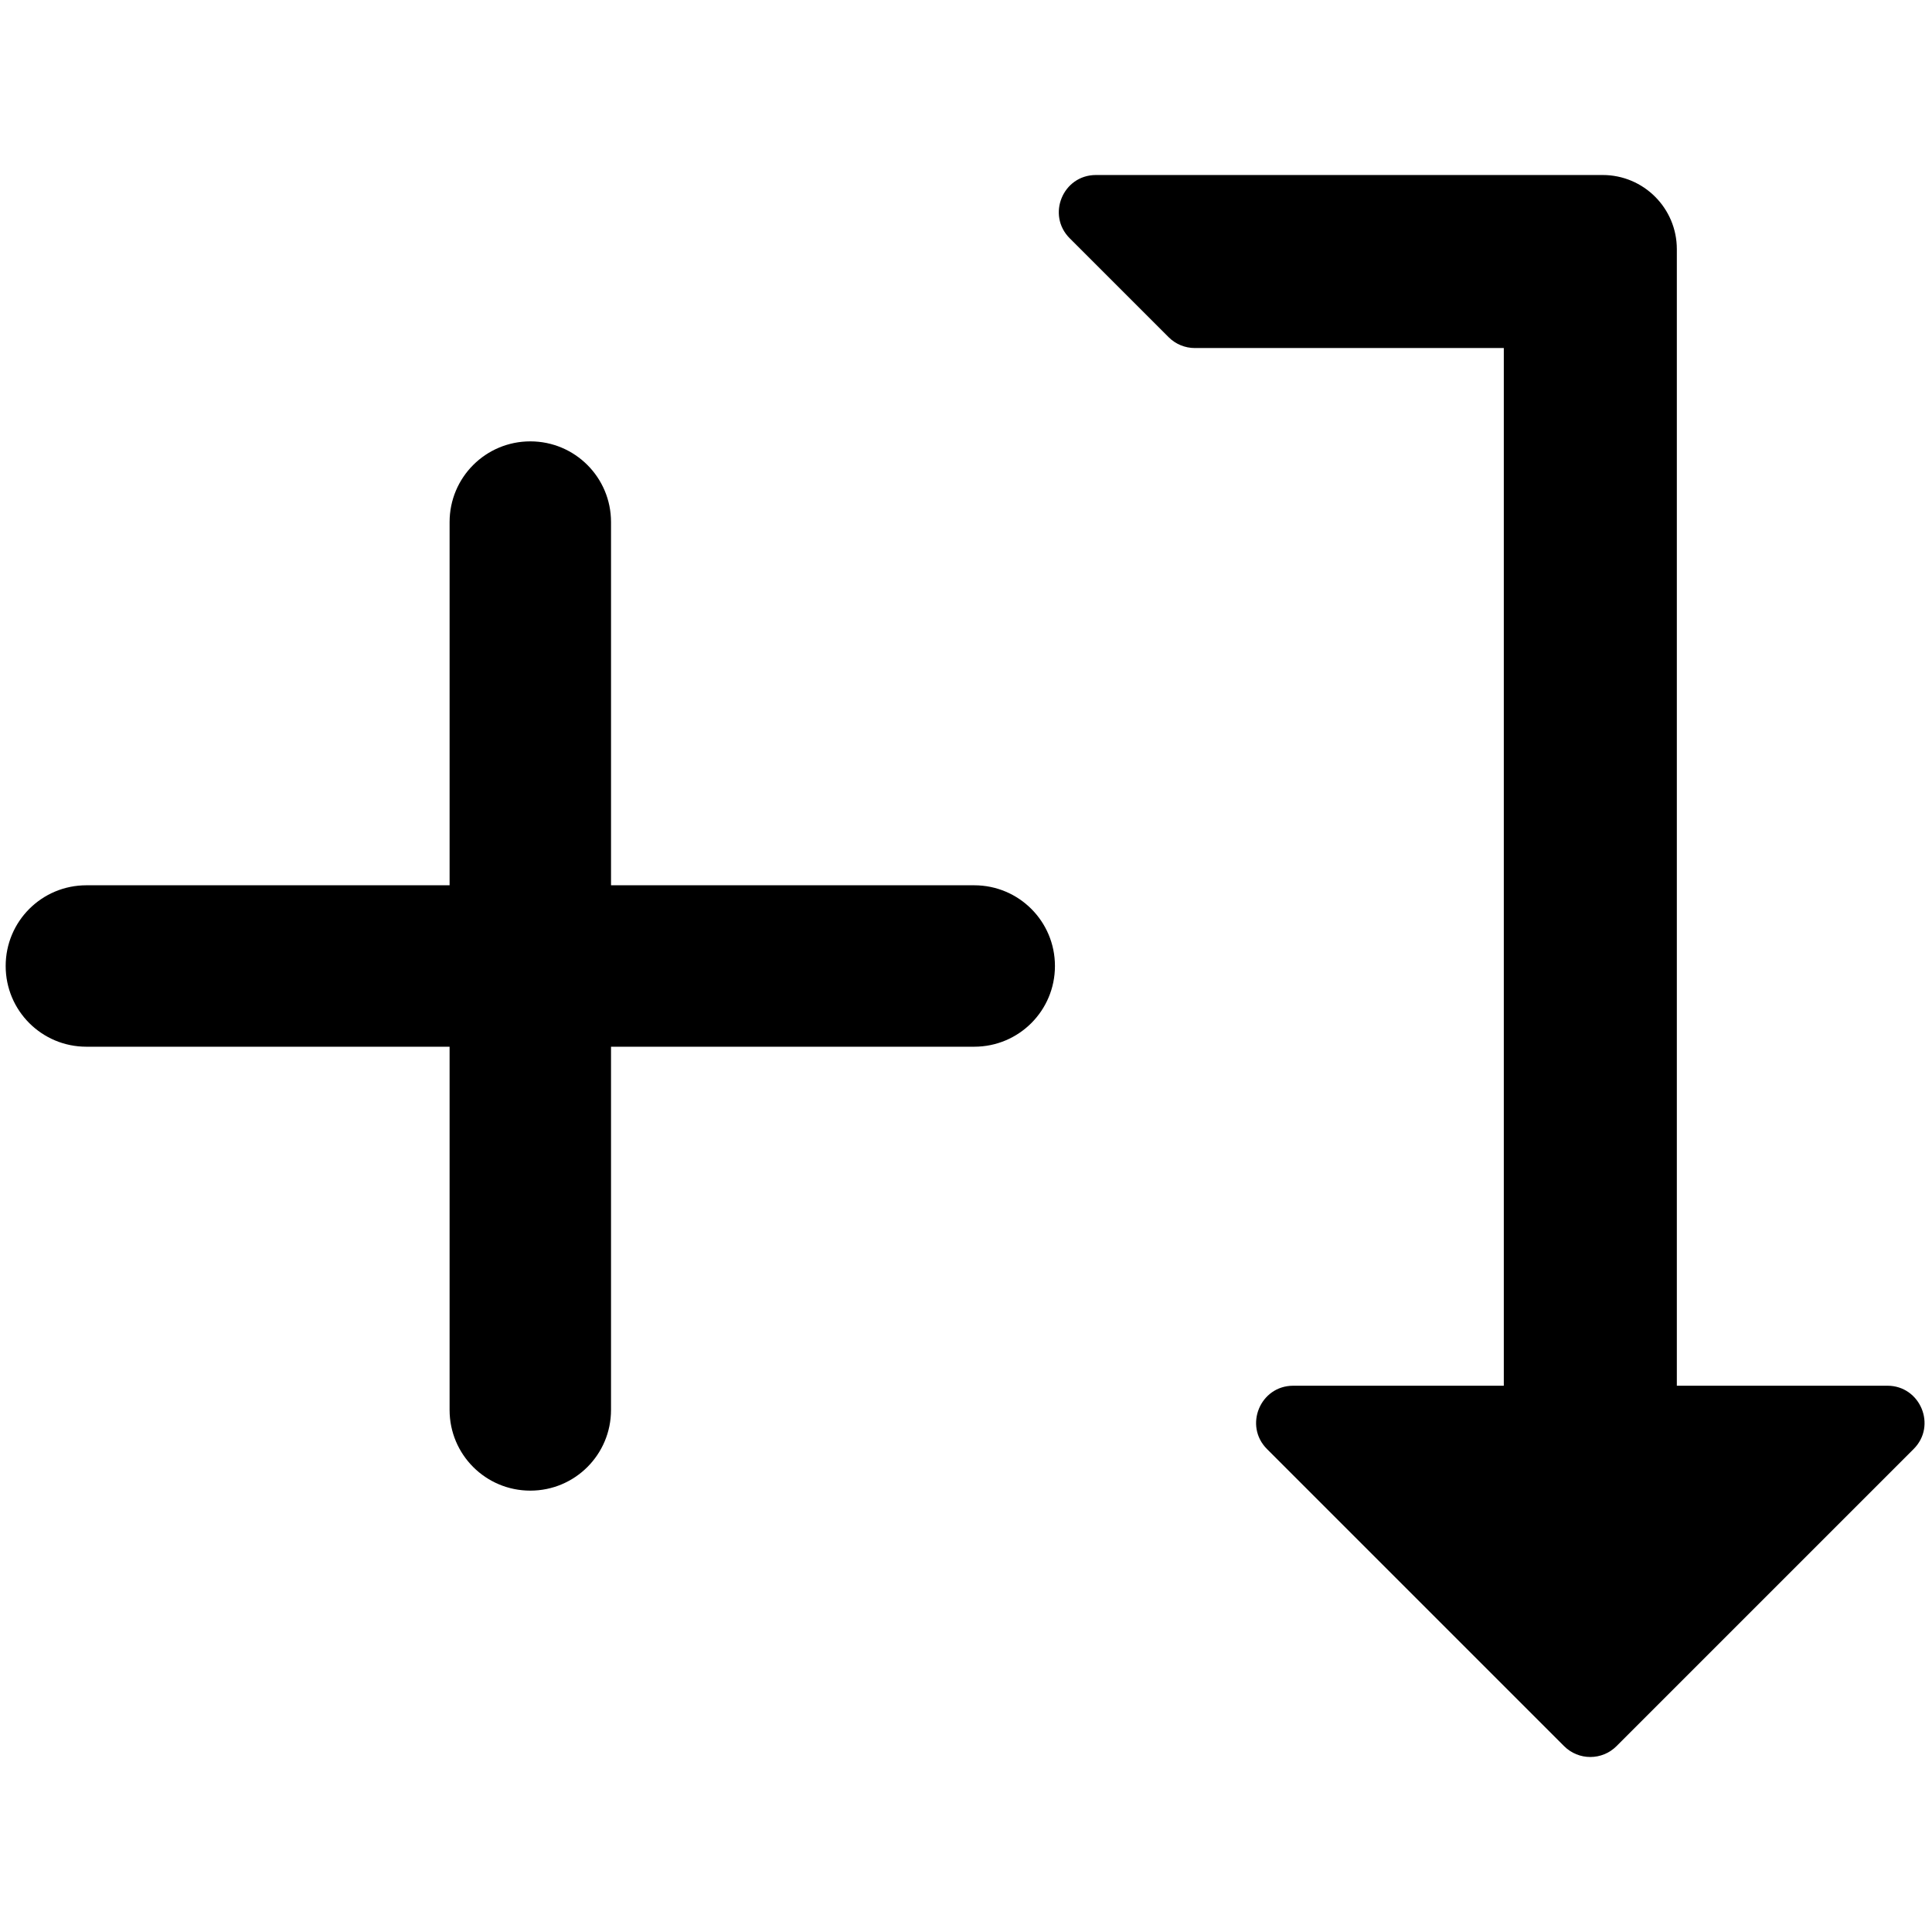
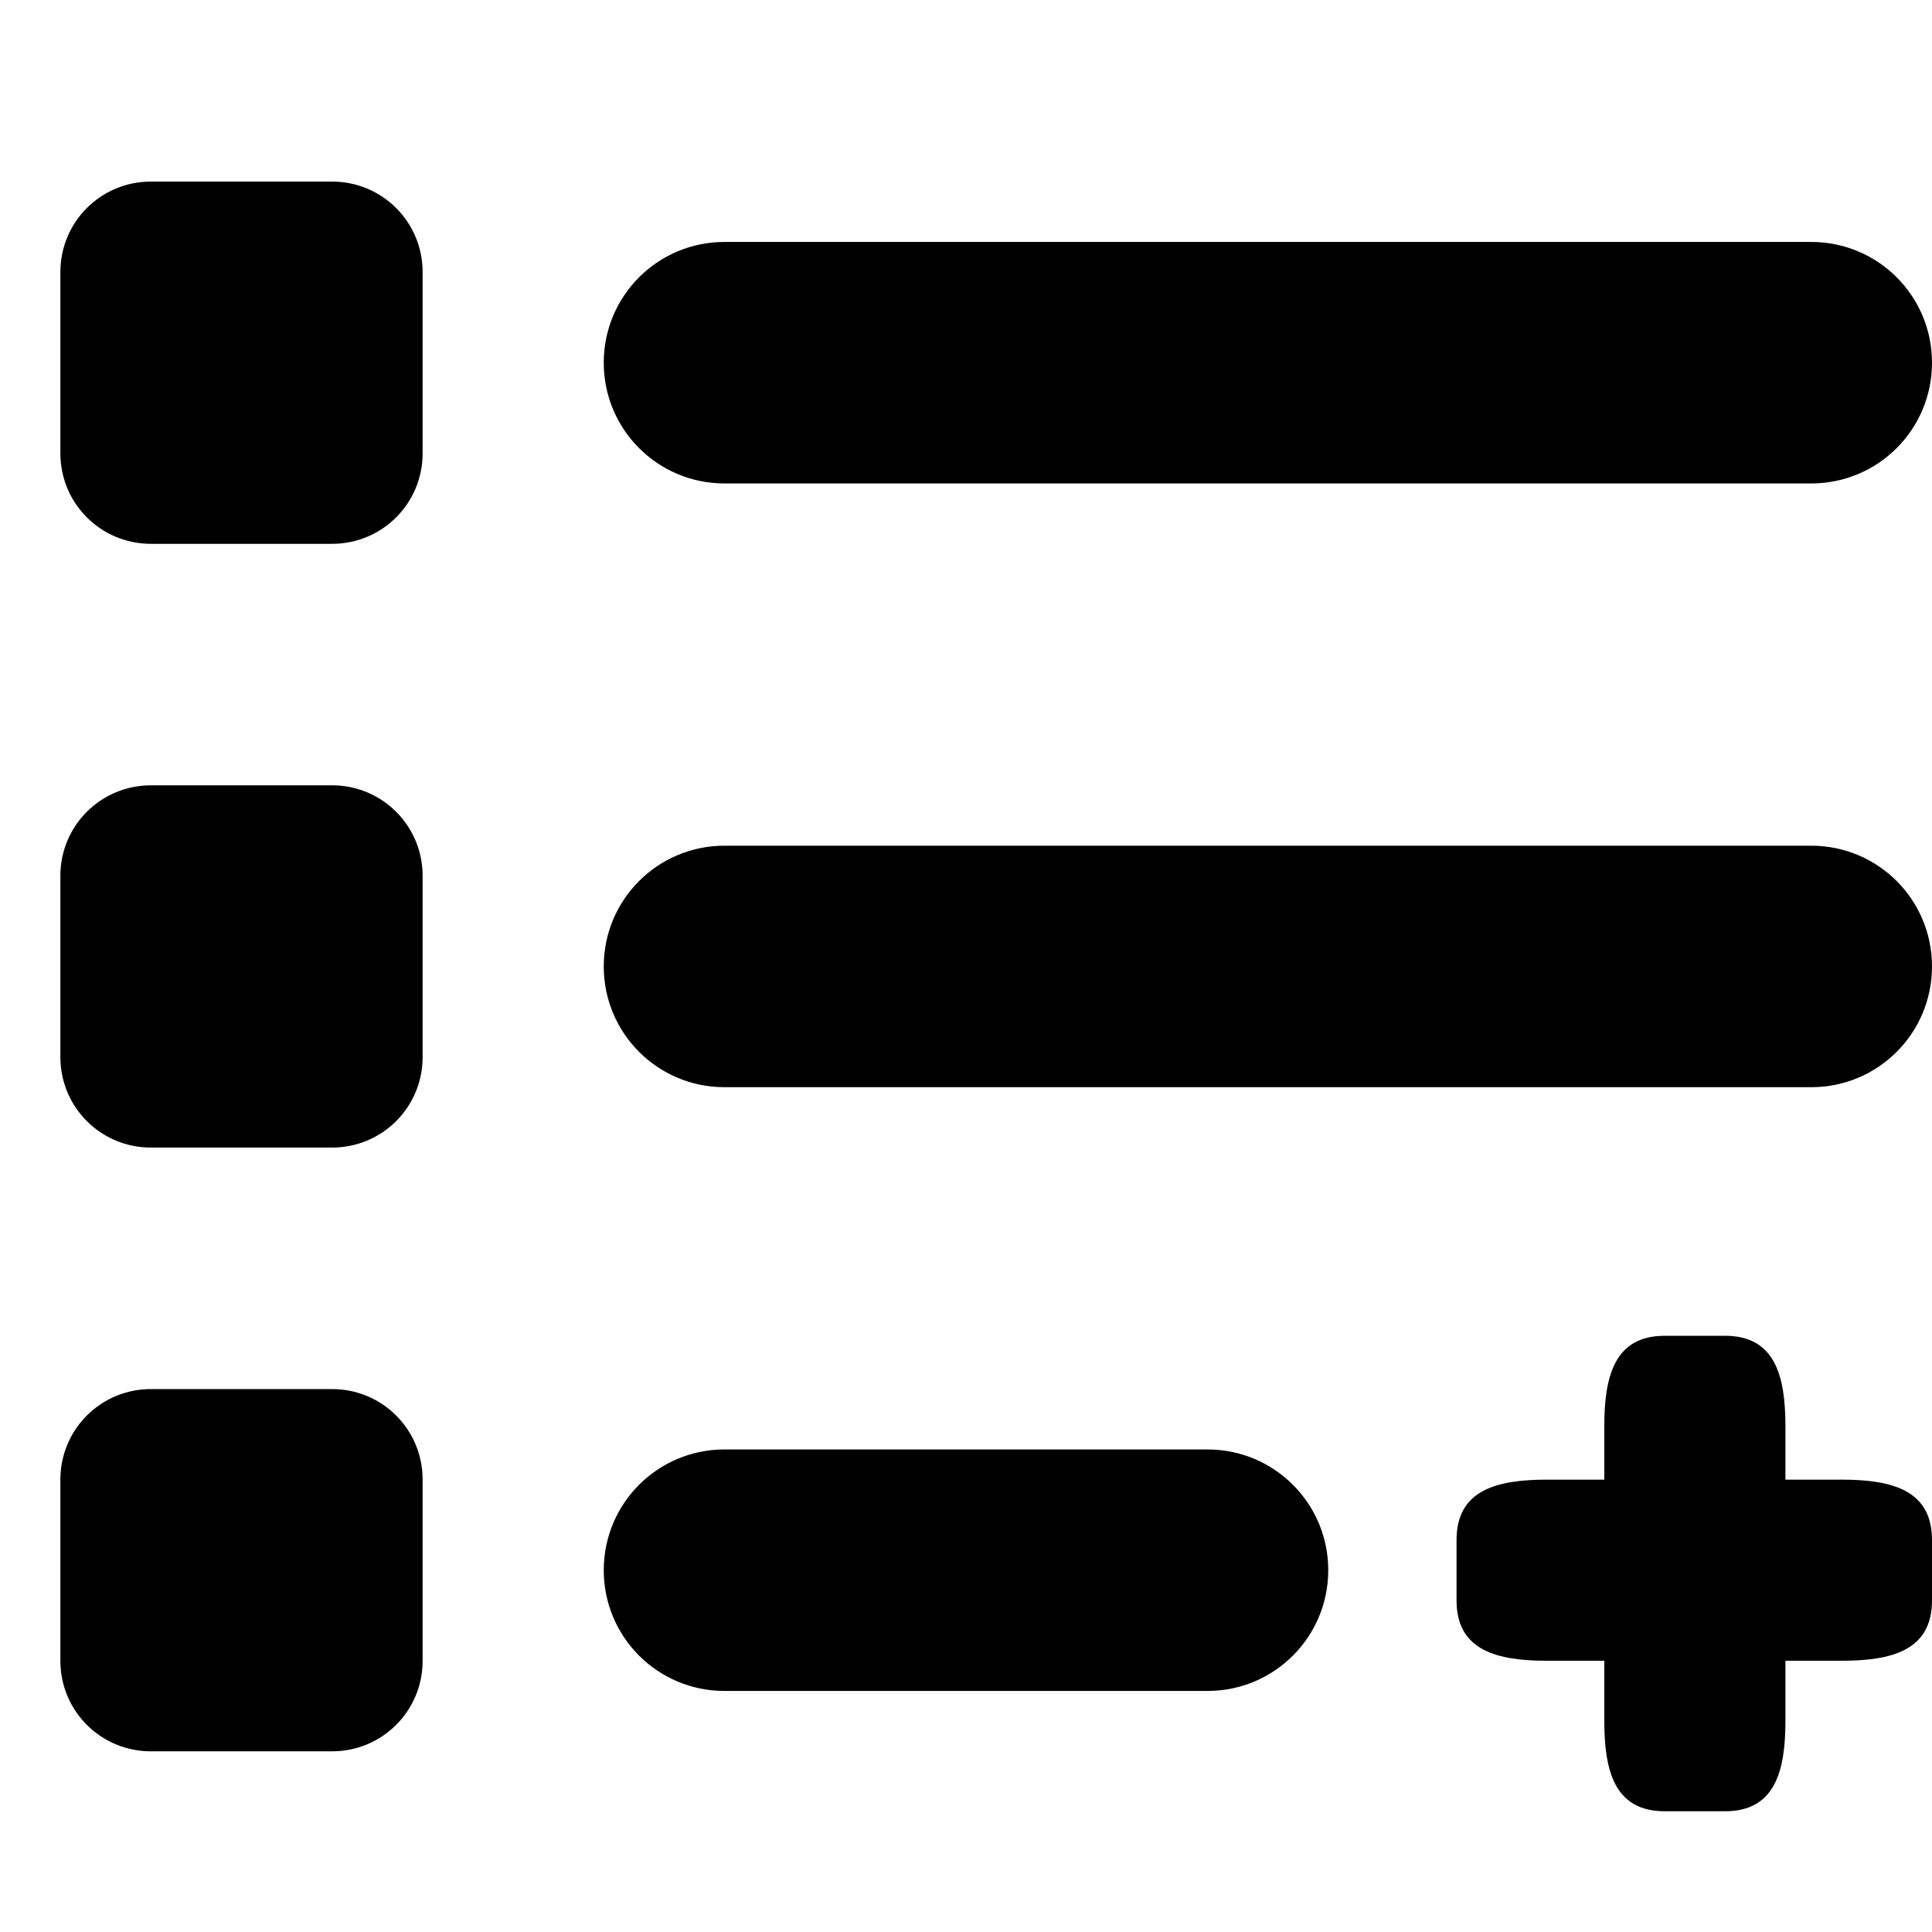
- <svg xmlns="http://www.w3.org/2000/svg" viewBox="0 0 512 512" version="1.1" id="svg135" width="512" height="512">
-   <defs id="defs139" />
-   <path d="m 161.926,373.644 c 0,11.831 -9.559,21.39 -21.39,21.39 -11.831,0 -21.39,-9.559 -21.39,-21.39 V 277.39 H 22.893 c -11.831,0 -21.39,-9.559 -21.39,-21.39 0,-11.831 9.559,-21.39 21.39,-21.39 h 96.254 v -96.254 c 0,-11.831 9.559,-21.39 21.39,-21.39 11.831,0 21.39,9.559 21.39,21.39 v 96.254 h 96.254 c 11.831,0 21.39,9.559 21.39,21.39 0,11.831 -9.559,21.39 -21.39,21.39 H 161.926 Z" id="path133" style="fill:#000000;fill-opacity:1;stroke-width:1" />
-   <path fill="currentColor" d="m 507.134,384.004 -78.739,78.738 c -3.837,3.838 -10.059,3.837 -13.896,0 l -78.735,-78.735 c -6.171,-6.171 -1.8,-16.773 6.948,-16.774 l 55.812,-0.002 V 92.234 H 316.642 A 9.823,9.823 0 0 1 309.694,89.356 L 283.491,63.153 c -6.19,-6.19 -1.806,-16.774 6.948,-16.774 h 134.288 c 10.854,0 19.652,8.798 19.652,19.652 V 367.231 l 55.806,-7.9e-4 c 8.701,-8.2e-4 13.155,10.567 6.949,16.774 z" class="" id="path2" style="fill:#000000;fill-opacity:1;stroke-width:1" />
+ <svg xmlns="http://www.w3.org/2000/svg" viewBox="0 0 512 512" version="1.1" id="svg4">
+   <defs id="defs8" />
+   <g id="g592-3" transform="matrix(1,0,0,-1,0,512.1191)">
+     <path id="path2-9" d="m 441.156,32.119 c -13.3,0 -16,10.7 -16,24 V 72 H 410 c -13.3,0 -24,2.7 -24,16 v 16 c 0,13.3 10.7,16 24,16 h 15.156 v 14.119 c 0,13.3 2.7,24 16,24 h 16 c 13.3,0 16,-10.7 16,-24 V 120 H 488 c 13.3,0 24,-2.7 24,-16 V 88 C 512,74.7 501.3,72 488,72 H 473.156 V 56.119 c 0,-13.3 -2.7,-24 -16,-24 z M 40,48 C 26.7,48 16,58.7 16,72 v 48 c 0,13.3 10.7,24 24,24 h 48 c 13.3,0 24,-10.7 24,-24 V 72 C 112,58.7 101.3,48 88,48 Z m 152,16 c -17.7,0 -32,14.3 -32,32 0,17.7 14.3,32 32,32 h 128 c 17.7,0 32,-14.3 32,-32 0,-17.7 -14.3,-32 -32,-32 z M 40,208 c -13.3,0 -24,10.7 -24,24 v 48 c 0,13.3 10.7,24 24,24 h 48 c 13.3,0 24,-10.7 24,-24 v -48 c 0,-13.3 -10.7,-24 -24,-24 z m 152,16 c -17.7,0 -32,14.3 -32,32 0,17.7 14.3,32 32,32 h 288 c 17.7,0 32,-14.3 32,-32 0,-17.7 -14.3,-32 -32,-32 z M 40,368 c -13.3,0 -24,10.7 -24,24 v 48 c 0,13.3 10.7,24 24,24 h 48 c 13.3,0 24,-10.7 24,-24 v -48 c 0,-13.3 -10.7,-24 -24,-24 z m 152,16 c -17.7,0 -32,14.3 -32,32 0,17.7 14.3,32 32,32 h 288 c 17.7,0 32,-14.3 32,-32 0,-17.7 -14.3,-32 -32,-32 z" />
+   </g>
</svg>
